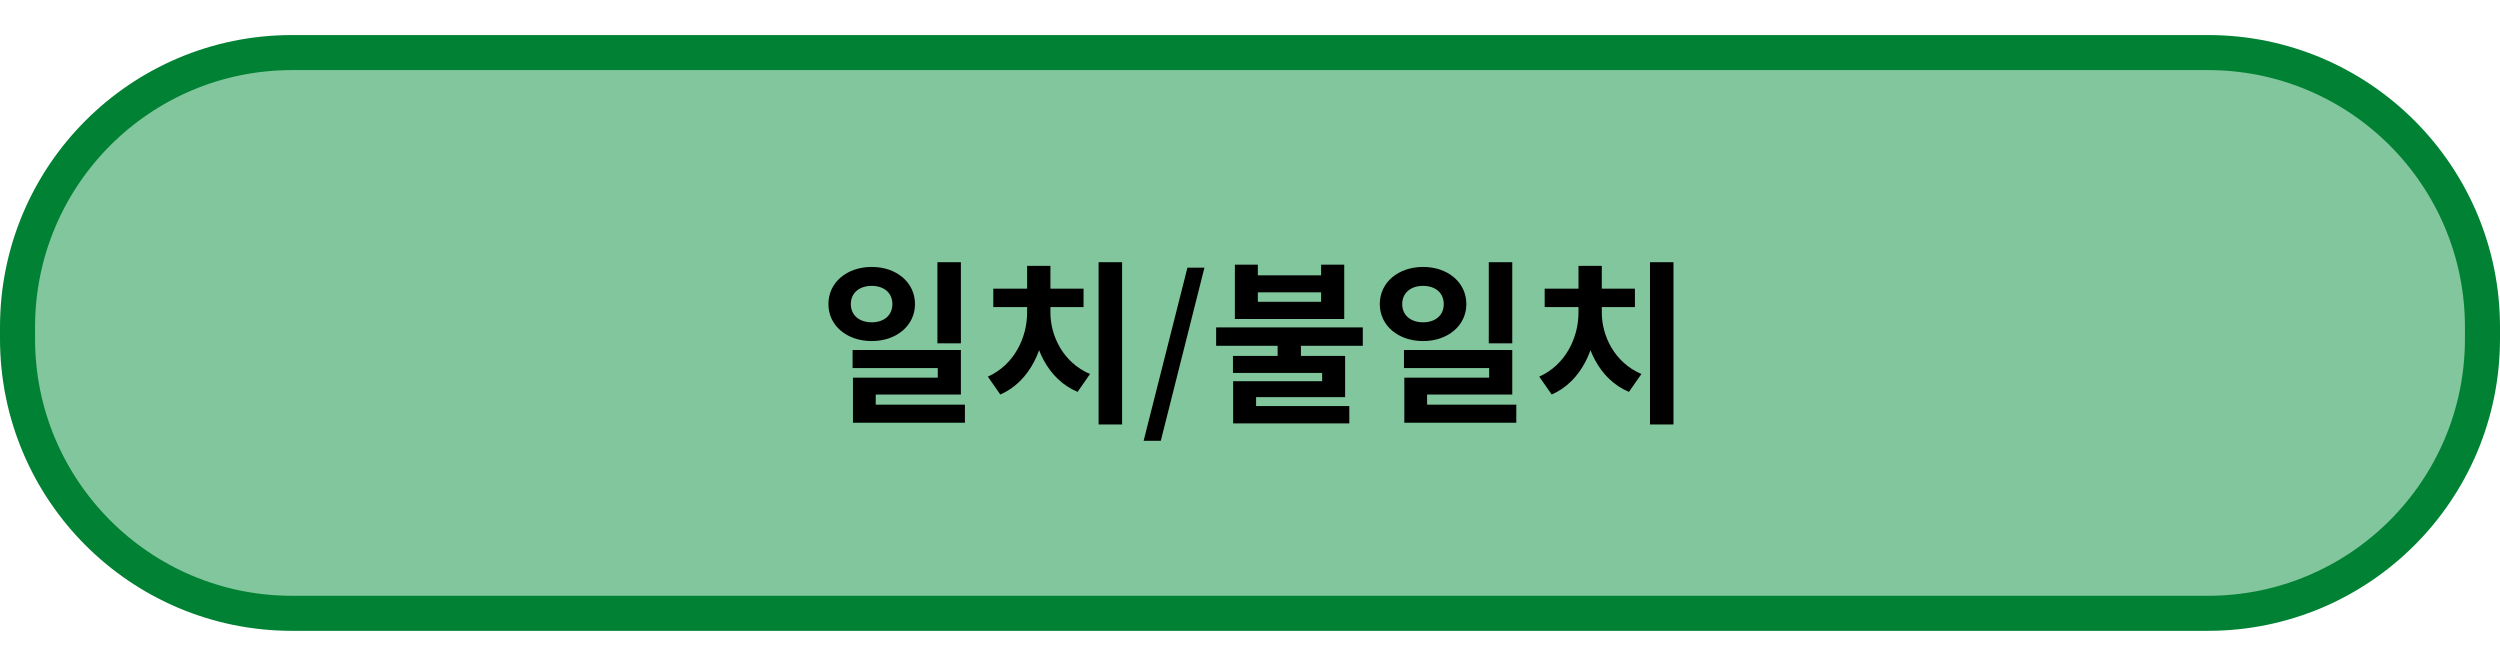
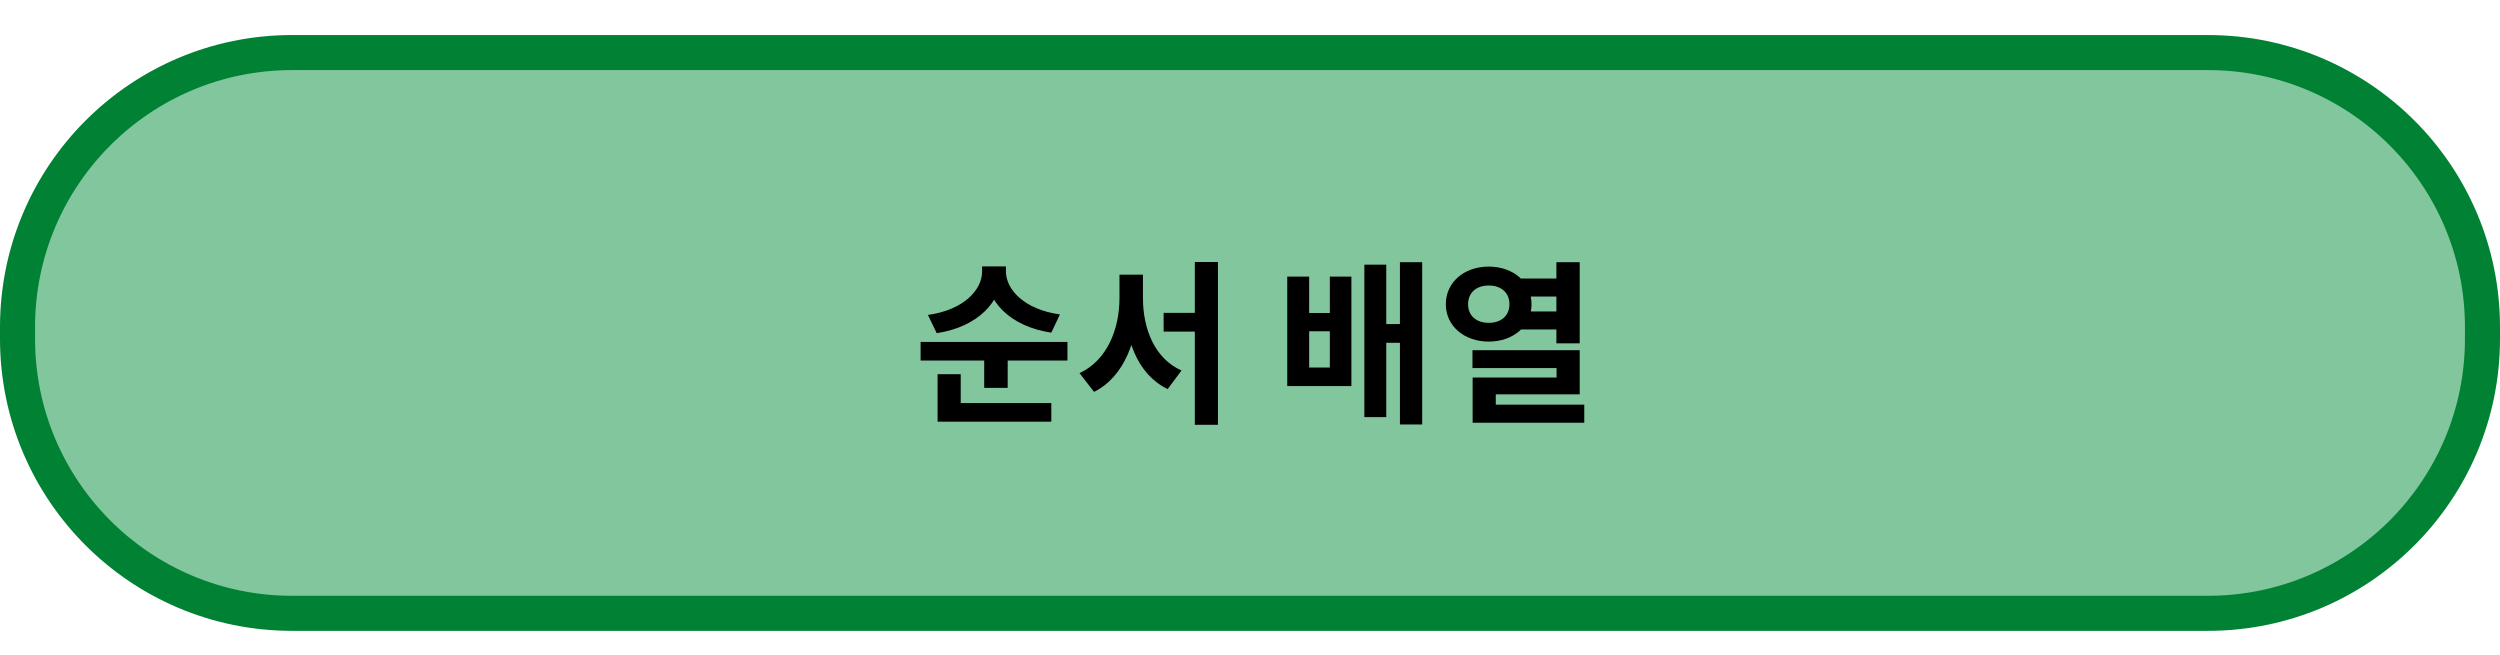
<svg xmlns="http://www.w3.org/2000/svg" width="214" height="56" viewBox="0 0 214 56" fill="none">
  <rect x="1.5" y="4.5" width="211" height="48" rx="23.5" fill="#3AA664" fill-opacity="0.64" stroke="#018133" stroke-width="3" />
-   <path d="M74.618 22.85C72.502 22.85 70.912 24.17 70.912 26.03C70.912 27.875 72.502 29.195 74.618 29.195C76.733 29.195 78.323 27.875 78.323 26.03C78.323 24.17 76.733 22.85 74.618 22.85ZM74.618 24.47C75.638 24.47 76.388 25.04 76.388 26.03C76.388 27.02 75.638 27.59 74.618 27.59C73.597 27.59 72.832 27.02 72.832 26.03C72.832 25.04 73.597 24.47 74.618 24.47ZM80.243 22.445V29.39H82.252V22.445H80.243ZM72.983 29.96V31.505H80.272V32.33H73.013V35.45H74.963V33.77H82.252V29.96H72.983ZM73.013 34.64V36.185H82.597V34.64H73.013ZM94.041 22.445V36.335H96.051V22.445H94.041ZM87.921 26.045V26.765C87.921 28.865 86.841 31.22 84.561 32.24L85.626 33.77C88.191 32.66 89.496 29.705 89.496 26.765V26.045H87.921ZM88.356 26.045V26.765C88.356 29.615 89.676 32.48 92.241 33.545L93.306 32.015C91.011 31.04 89.916 28.76 89.916 26.765V26.045H88.356ZM85.026 24.71V26.285H92.751V24.71H85.026ZM87.921 22.76V25.52H89.916V22.76H87.921ZM97.895 37.73H99.365L103.1 22.91H101.645L97.895 37.73ZM109.366 29.15V31.085H111.361V29.15H109.366ZM105.706 22.655V27.305H115.066V22.655H113.086V23.57H107.671V22.655H105.706ZM107.671 25.025H113.086V25.835H107.671V25.025ZM104.101 28.025V29.6H116.656V28.025H104.101ZM105.541 30.47V31.925H113.176V32.63H105.556V35.255H107.521V33.995H115.141V30.47H105.541ZM105.556 34.76V36.245H115.501V34.76H105.556ZM121.815 22.85C119.7 22.85 118.11 24.17 118.11 26.03C118.11 27.875 119.7 29.195 121.815 29.195C123.93 29.195 125.52 27.875 125.52 26.03C125.52 24.17 123.93 22.85 121.815 22.85ZM121.815 24.47C122.835 24.47 123.585 25.04 123.585 26.03C123.585 27.02 122.835 27.59 121.815 27.59C120.795 27.59 120.03 27.02 120.03 26.03C120.03 25.04 120.795 24.47 121.815 24.47ZM127.44 22.445V29.39H129.45V22.445H127.44ZM120.18 29.96V31.505H127.47V32.33H120.21V35.45H122.16V33.77H129.45V29.96H120.18ZM120.21 34.64V36.185H129.795V34.64H120.21ZM141.239 22.445V36.335H143.249V22.445H141.239ZM135.119 26.045V26.765C135.119 28.865 134.039 31.22 131.759 32.24L132.824 33.77C135.389 32.66 136.694 29.705 136.694 26.765V26.045H135.119ZM135.554 26.045V26.765C135.554 29.615 136.874 32.48 139.439 33.545L140.504 32.015C138.209 31.04 137.114 28.76 137.114 26.765V26.045H135.554ZM132.224 24.71V26.285H139.949V24.71H132.224ZM135.119 22.76V25.52H137.114V22.76H135.119Z" fill="black" />
+   <path d="M84.068 22.805V23.24C84.068 24.815 82.508 26.525 79.433 26.96L80.183 28.52C83.723 27.98 85.778 25.805 85.778 23.24V22.805H84.068ZM84.398 22.805V23.24C84.398 25.775 86.453 27.95 89.993 28.475L90.728 26.915C87.668 26.495 86.108 24.77 86.108 23.24V22.805H84.398ZM78.803 29.27V30.86H91.373V29.27H78.803ZM84.248 30.275V33.2H86.258V30.275H84.248ZM80.258 34.505V36.095H89.993V34.505H80.258ZM80.258 32.03V35H82.238V32.03H80.258ZM99.607 26.78V28.385H103.267V26.78H99.607ZM95.827 23.51V25.52C95.827 28.16 94.777 30.845 92.407 31.94L93.652 33.545C96.262 32.24 97.447 29.015 97.447 25.52V23.51H95.827ZM96.247 23.51V25.52C96.247 28.985 97.342 32.045 99.952 33.305L101.137 31.715C98.842 30.695 97.837 28.16 97.837 25.52V23.51H96.247ZM102.277 22.43V36.365H104.257V22.43H102.277ZM110.189 23.675V33.05H115.679V23.675H113.834V26.795H112.064V23.675H110.189ZM112.064 28.355H113.834V31.46H112.064V28.355ZM119.834 22.445V36.335H121.739V22.445H119.834ZM118.124 27.74V29.345H120.434V27.74H118.124ZM116.789 22.655V35.705H118.664V22.655H116.789ZM130.048 23.84V25.385H133.603V23.84H130.048ZM130.048 26.66V28.205H133.603V26.66H130.048ZM127.438 22.82C125.338 22.82 123.763 24.155 123.763 26.045C123.763 27.905 125.338 29.24 127.438 29.24C129.538 29.24 131.098 27.905 131.098 26.045C131.098 24.155 129.538 22.82 127.438 22.82ZM127.438 24.44C128.473 24.44 129.208 25.025 129.208 26.045C129.208 27.05 128.473 27.635 127.438 27.635C126.403 27.635 125.668 27.05 125.668 26.045C125.668 25.025 126.403 24.44 127.438 24.44ZM133.228 22.445V29.39H135.223V22.445H133.228ZM126.043 29.975V31.505H133.243V32.315H126.058V35.45H128.038V33.755H135.223V29.975H126.043ZM126.058 34.64V36.185H135.613V34.64H126.058Z" fill="black" />
</svg>
